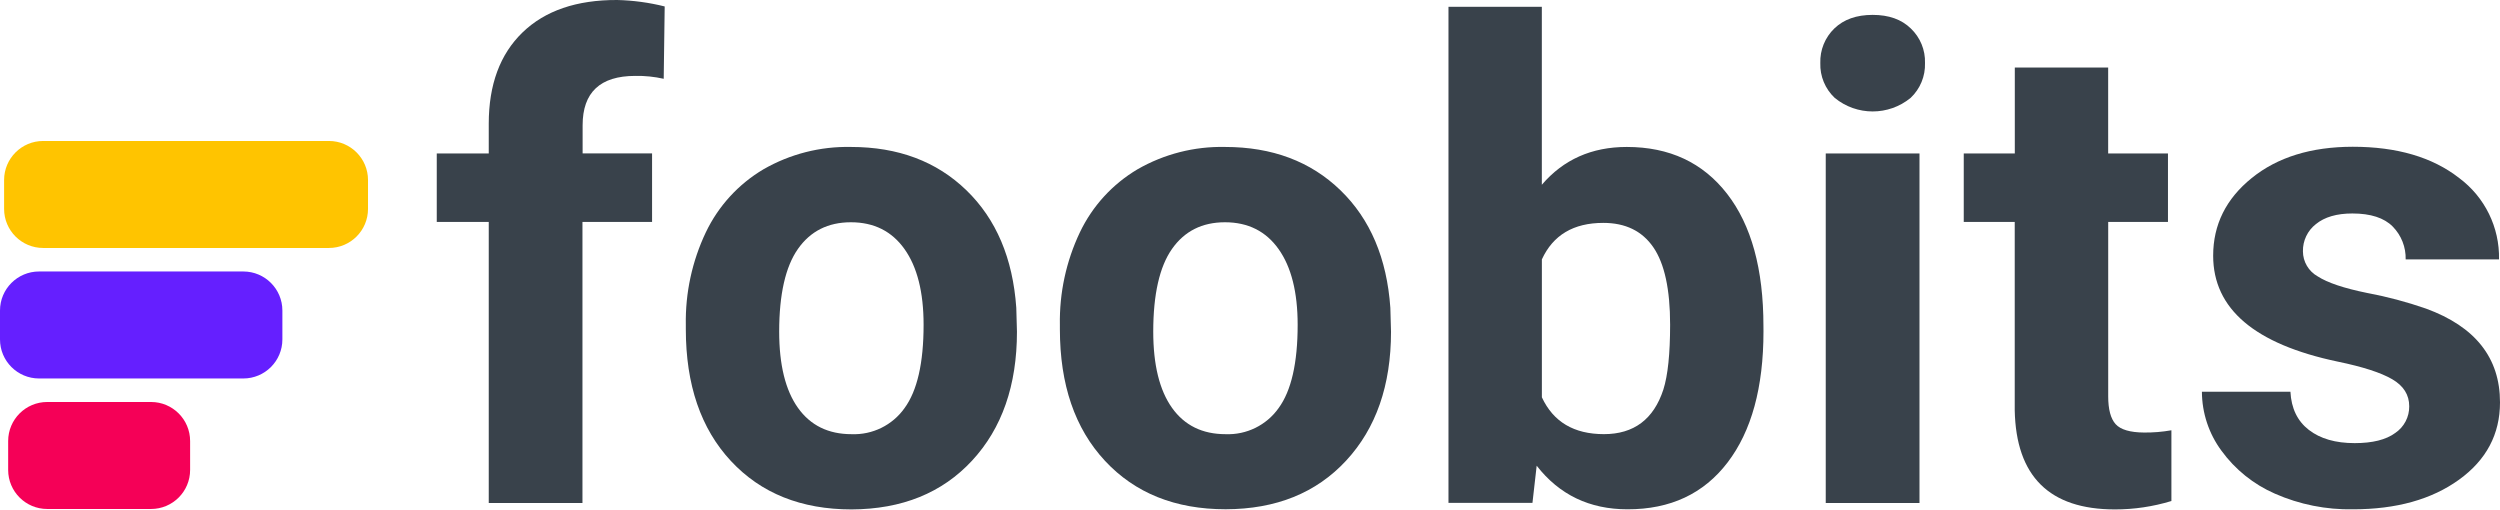
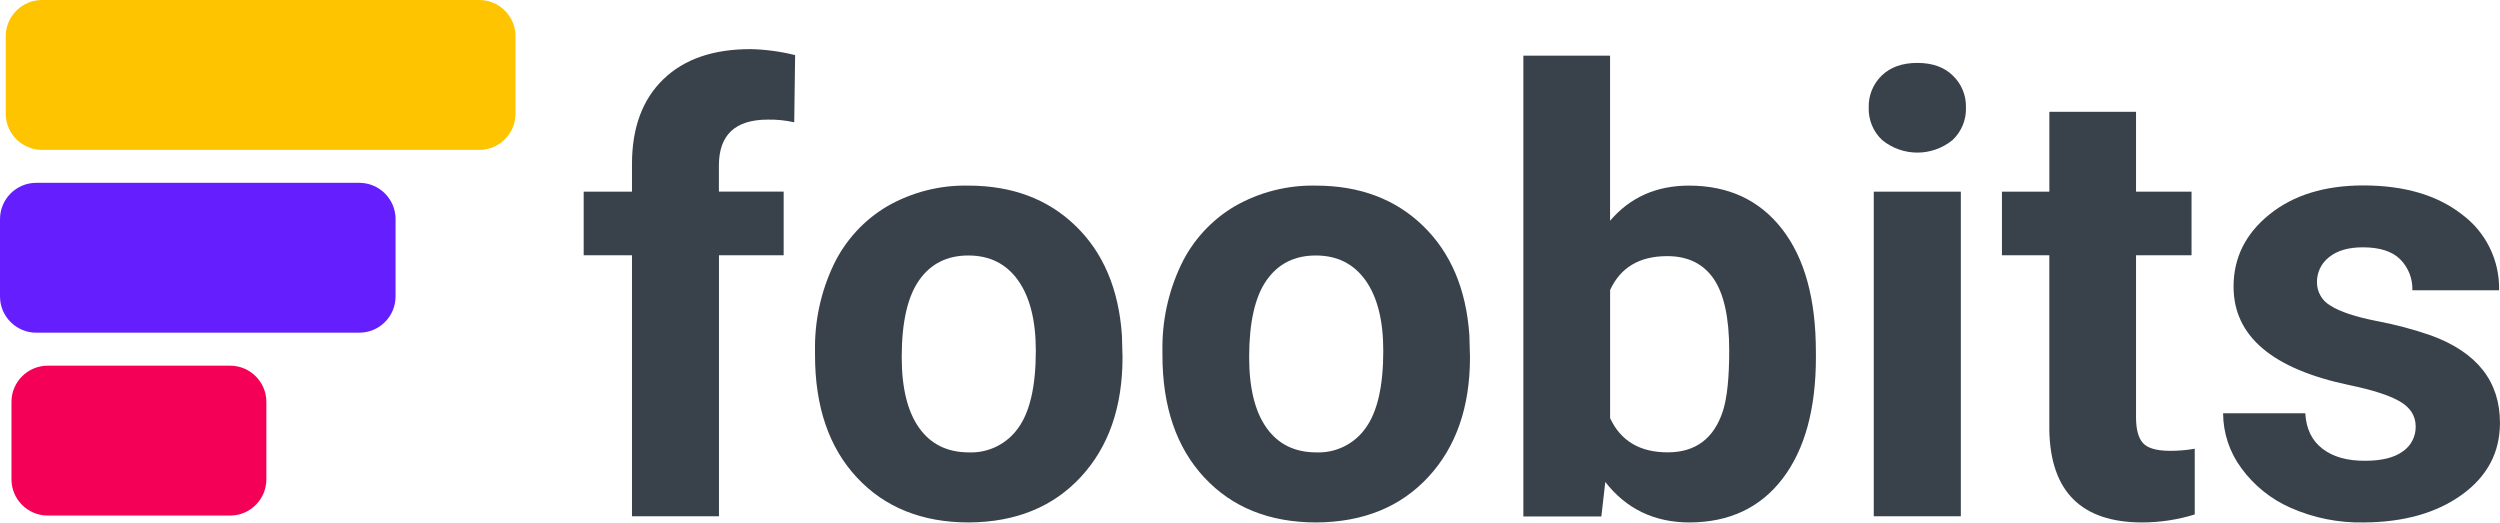
- <svg xmlns="http://www.w3.org/2000/svg" width="640" height="130.41" viewBox="0 0 640 130.41">
+ <svg xmlns="http://www.w3.org/2000/svg" width="689.07" height="143.95" viewBox="0 0 689.07 143.95">
  <defs>
    <style>.cls-1{fill:#39424b;}.cls-2{fill:#ffc400;}.cls-3{fill:#f50057;}.cls-4{fill:#651fff;}</style>
  </defs>
  <g id="Layer_2" data-name="Layer 2">
    <g id="Layer_1-2" data-name="Layer 1">
-       <path class="cls-1" d="M125.12,128.76V56.81H111.81V39.28h13.31V31.67q0-15,8.64-23.36T158,0a55.91,55.91,0,0,1,12.16,1.65l-.25,18.52a30.47,30.47,0,0,0-7.28-.74q-13.48,0-13.48,12.65v7.19h17.78V56.81H149.11v71.95Z" />
-       <path class="cls-1" d="M175.57,83.19a53.06,53.06,0,0,1,5.13-23.73,37.53,37.53,0,0,1,14.76-16.13,43.06,43.06,0,0,1,22.37-5.71q18.11,0,29.56,11.08t12.78,30.1l.17,6.12q0,20.59-11.49,33T218,130.41q-19.35,0-30.89-12.4T175.57,84.27Zm23.9,1.7q0,12.76,4.8,19.51T218,111.15a15.86,15.86,0,0,0,13.56-6.67q4.88-6.67,4.88-21.33,0-12.51-4.88-19.38T217.83,56.9q-8.77,0-13.56,6.83T199.47,84.89Z" />
-       <path class="cls-1" d="M271.33,83.19a53.06,53.06,0,0,1,5.13-23.73,37.53,37.53,0,0,1,14.76-16.13,43.06,43.06,0,0,1,22.37-5.71q18.11,0,29.56,11.08t12.78,30.1l.17,6.12q0,20.59-11.49,33t-30.85,12.45q-19.35,0-30.89-12.4T271.33,84.27Zm23.9,1.7q0,12.76,4.8,19.51t13.73,6.75a15.86,15.86,0,0,0,13.56-6.67q4.88-6.67,4.88-21.33,0-12.51-4.88-19.38T313.59,56.9q-8.77,0-13.56,6.83T295.23,84.89Z" />
-       <path class="cls-1" d="M451.45,84.85q0,21.5-9.18,33.53t-25.64,12q-14.56,0-23.24-11.16l-1.08,9.51h-21.5V1.74h23.9V47.3q8.27-9.68,21.75-9.68,16.37,0,25.68,12t9.3,33.86Zm-23.9-1.74q0-13.56-4.3-19.81t-12.82-6.24q-11.41,0-15.71,9.34v35.31q4.38,9.43,15.88,9.43t15.22-11.41Q427.55,94.28,427.55,83.11Z" />
-       <path class="cls-1" d="M466,16.13a11.77,11.77,0,0,1,3.6-8.85q3.6-3.47,9.8-3.47t9.76,3.47a11.7,11.7,0,0,1,3.64,8.85,11.74,11.74,0,0,1-3.68,8.93,15.33,15.33,0,0,1-19.43,0A11.73,11.73,0,0,1,466,16.13Zm25.39,112.63h-24V39.28h24Z" />
-       <path class="cls-1" d="M539.69,17.28v22H555V56.81h-15.3v44.66q0,5,1.9,7.11t7.28,2.15a38.06,38.06,0,0,0,7-.58v18.11a49.23,49.23,0,0,1-14.47,2.15q-25.14,0-25.64-25.39V56.81H502.72V39.28h13.07v-22Z" />
-       <path class="cls-1" d="M616.76,104q0-4.38-4.34-6.91t-13.93-4.51q-31.92-6.7-31.92-27.12,0-11.91,9.88-19.89t25.84-8q17,0,27.25,8a25.28,25.28,0,0,1,10.21,20.84h-23.9A11.57,11.57,0,0,0,612.54,58q-3.31-3.35-10.34-3.35-6,0-9.34,2.73a8.61,8.61,0,0,0-3.31,6.95,7.36,7.36,0,0,0,3.76,6.41Q597.08,73.19,606,75a103.78,103.78,0,0,1,15.05,4Q640,85.92,640,103q0,12.24-10.5,19.81t-27.12,7.57a47.33,47.33,0,0,1-20-4,33.48,33.48,0,0,1-13.69-11,25.55,25.55,0,0,1-5-15.09h22.66q.33,6.37,4.71,9.76t11.74,3.39q6.86,0,10.38-2.6A8.11,8.11,0,0,0,616.76,104Z" />
-       <rect class="cls-2" x="1.05" y="36.09" width="93.16" height="27.39" rx="10" ry="10" />
-       <rect class="cls-3" x="2.09" y="102.91" width="46.58" height="27.39" rx="10" ry="10" />
-       <rect class="cls-4" y="69.5" width="72.29" height="27.39" rx="10" ry="10" />
+       <path class="cls-1" d="M174.19,142.3V70.35H160.88V52.82h13.31V45.21q0-15,8.64-23.36T207,13.54a55.91,55.91,0,0,1,12.16,1.65l-.25,18.52a30.47,30.47,0,0,0-7.28-.74q-13.48,0-13.48,12.65v7.19H216V70.35H198.17V142.3Z" />
+       <path class="cls-1" d="M224.64,96.73A53.06,53.06,0,0,1,229.76,73a37.53,37.53,0,0,1,14.76-16.13,43.06,43.06,0,0,1,22.37-5.71q18.11,0,29.56,11.08t12.78,30.1l.17,6.12q0,20.59-11.49,33T267.06,144q-19.35,0-30.89-12.4T224.64,97.81Zm23.9,1.7q0,12.76,4.8,19.51t13.73,6.75A15.86,15.86,0,0,0,280.62,118q4.88-6.67,4.88-21.33,0-12.51-4.88-19.38t-13.73-6.87q-8.77,0-13.56,6.83T248.54,98.43Z" />
+       <path class="cls-1" d="M320.4,96.73A53.06,53.06,0,0,1,325.53,73a37.53,37.53,0,0,1,14.76-16.13,43.06,43.06,0,0,1,22.37-5.71q18.11,0,29.56,11.08T405,92.35l.17,6.12q0,20.59-11.49,33T362.82,144q-19.35,0-30.89-12.4T320.4,97.81Zm23.9,1.7q0,12.76,4.8,19.51t13.73,6.75A15.86,15.86,0,0,0,376.39,118q4.88-6.67,4.88-21.33,0-12.51-4.88-19.38t-13.73-6.87q-8.77,0-13.56,6.83T344.3,98.43Z" />
+       <path class="cls-1" d="M500.52,98.38q0,21.5-9.18,33.53T465.7,144q-14.56,0-23.24-11.16l-1.08,9.51h-21.5v-127h23.9V60.84q8.27-9.68,21.75-9.68,16.37,0,25.68,12t9.3,33.86Zm-23.9-1.74q0-13.56-4.3-19.81T459.5,70.6q-11.41,0-15.71,9.34v35.31q4.38,9.43,15.88,9.43t15.22-11.41Q476.62,107.81,476.62,96.65Z" />
+       <path class="cls-1" d="M515.07,29.66a11.77,11.77,0,0,1,3.6-8.85q3.6-3.47,9.8-3.47t9.76,3.47a11.7,11.7,0,0,1,3.64,8.85,11.74,11.74,0,0,1-3.68,8.93,15.33,15.33,0,0,1-19.43,0A11.73,11.73,0,0,1,515.07,29.66ZM540.46,142.3h-24V52.82h24Z" />
+       <path class="cls-1" d="M588.75,30.82v22h15.3V70.35h-15.3V115q0,5,1.9,7.11t7.28,2.15a38.06,38.06,0,0,0,7-.58V141.8A49.23,49.23,0,0,1,590.49,144q-25.14,0-25.64-25.39V70.35H551.79V52.82h13.07v-22Z" />
+       <path class="cls-1" d="M665.83,117.57q0-4.38-4.34-6.91t-13.93-4.51Q615.63,99.46,615.63,79q0-11.91,9.88-19.89t25.84-8q17,0,27.25,8A25.28,25.28,0,0,1,688.82,80h-23.9a11.57,11.57,0,0,0-3.31-8.48q-3.31-3.35-10.34-3.35-6,0-9.34,2.73a8.61,8.61,0,0,0-3.31,6.95,7.36,7.36,0,0,0,3.76,6.41q3.76,2.44,12.69,4.22a103.78,103.78,0,0,1,15.05,4q18.94,6.95,18.94,24.07,0,12.24-10.5,19.81T651.44,144a47.33,47.33,0,0,1-20-4,33.48,33.48,0,0,1-13.69-11,25.55,25.55,0,0,1-5-15.09h22.66q.33,6.37,4.71,9.76T651.93,127q6.86,0,10.38-2.6A8.11,8.11,0,0,0,665.83,117.57Z" />
+       <rect class="cls-2" x="1.58" width="140.51" height="41.31" rx="10" ry="10" />
+       <rect class="cls-3" x="3.16" y="100.79" width="70.26" height="41.31" rx="10" ry="10" />
+       <rect class="cls-4" y="50.39" width="109.03" height="41.31" rx="10" ry="10" />
    </g>
  </g>
</svg>
